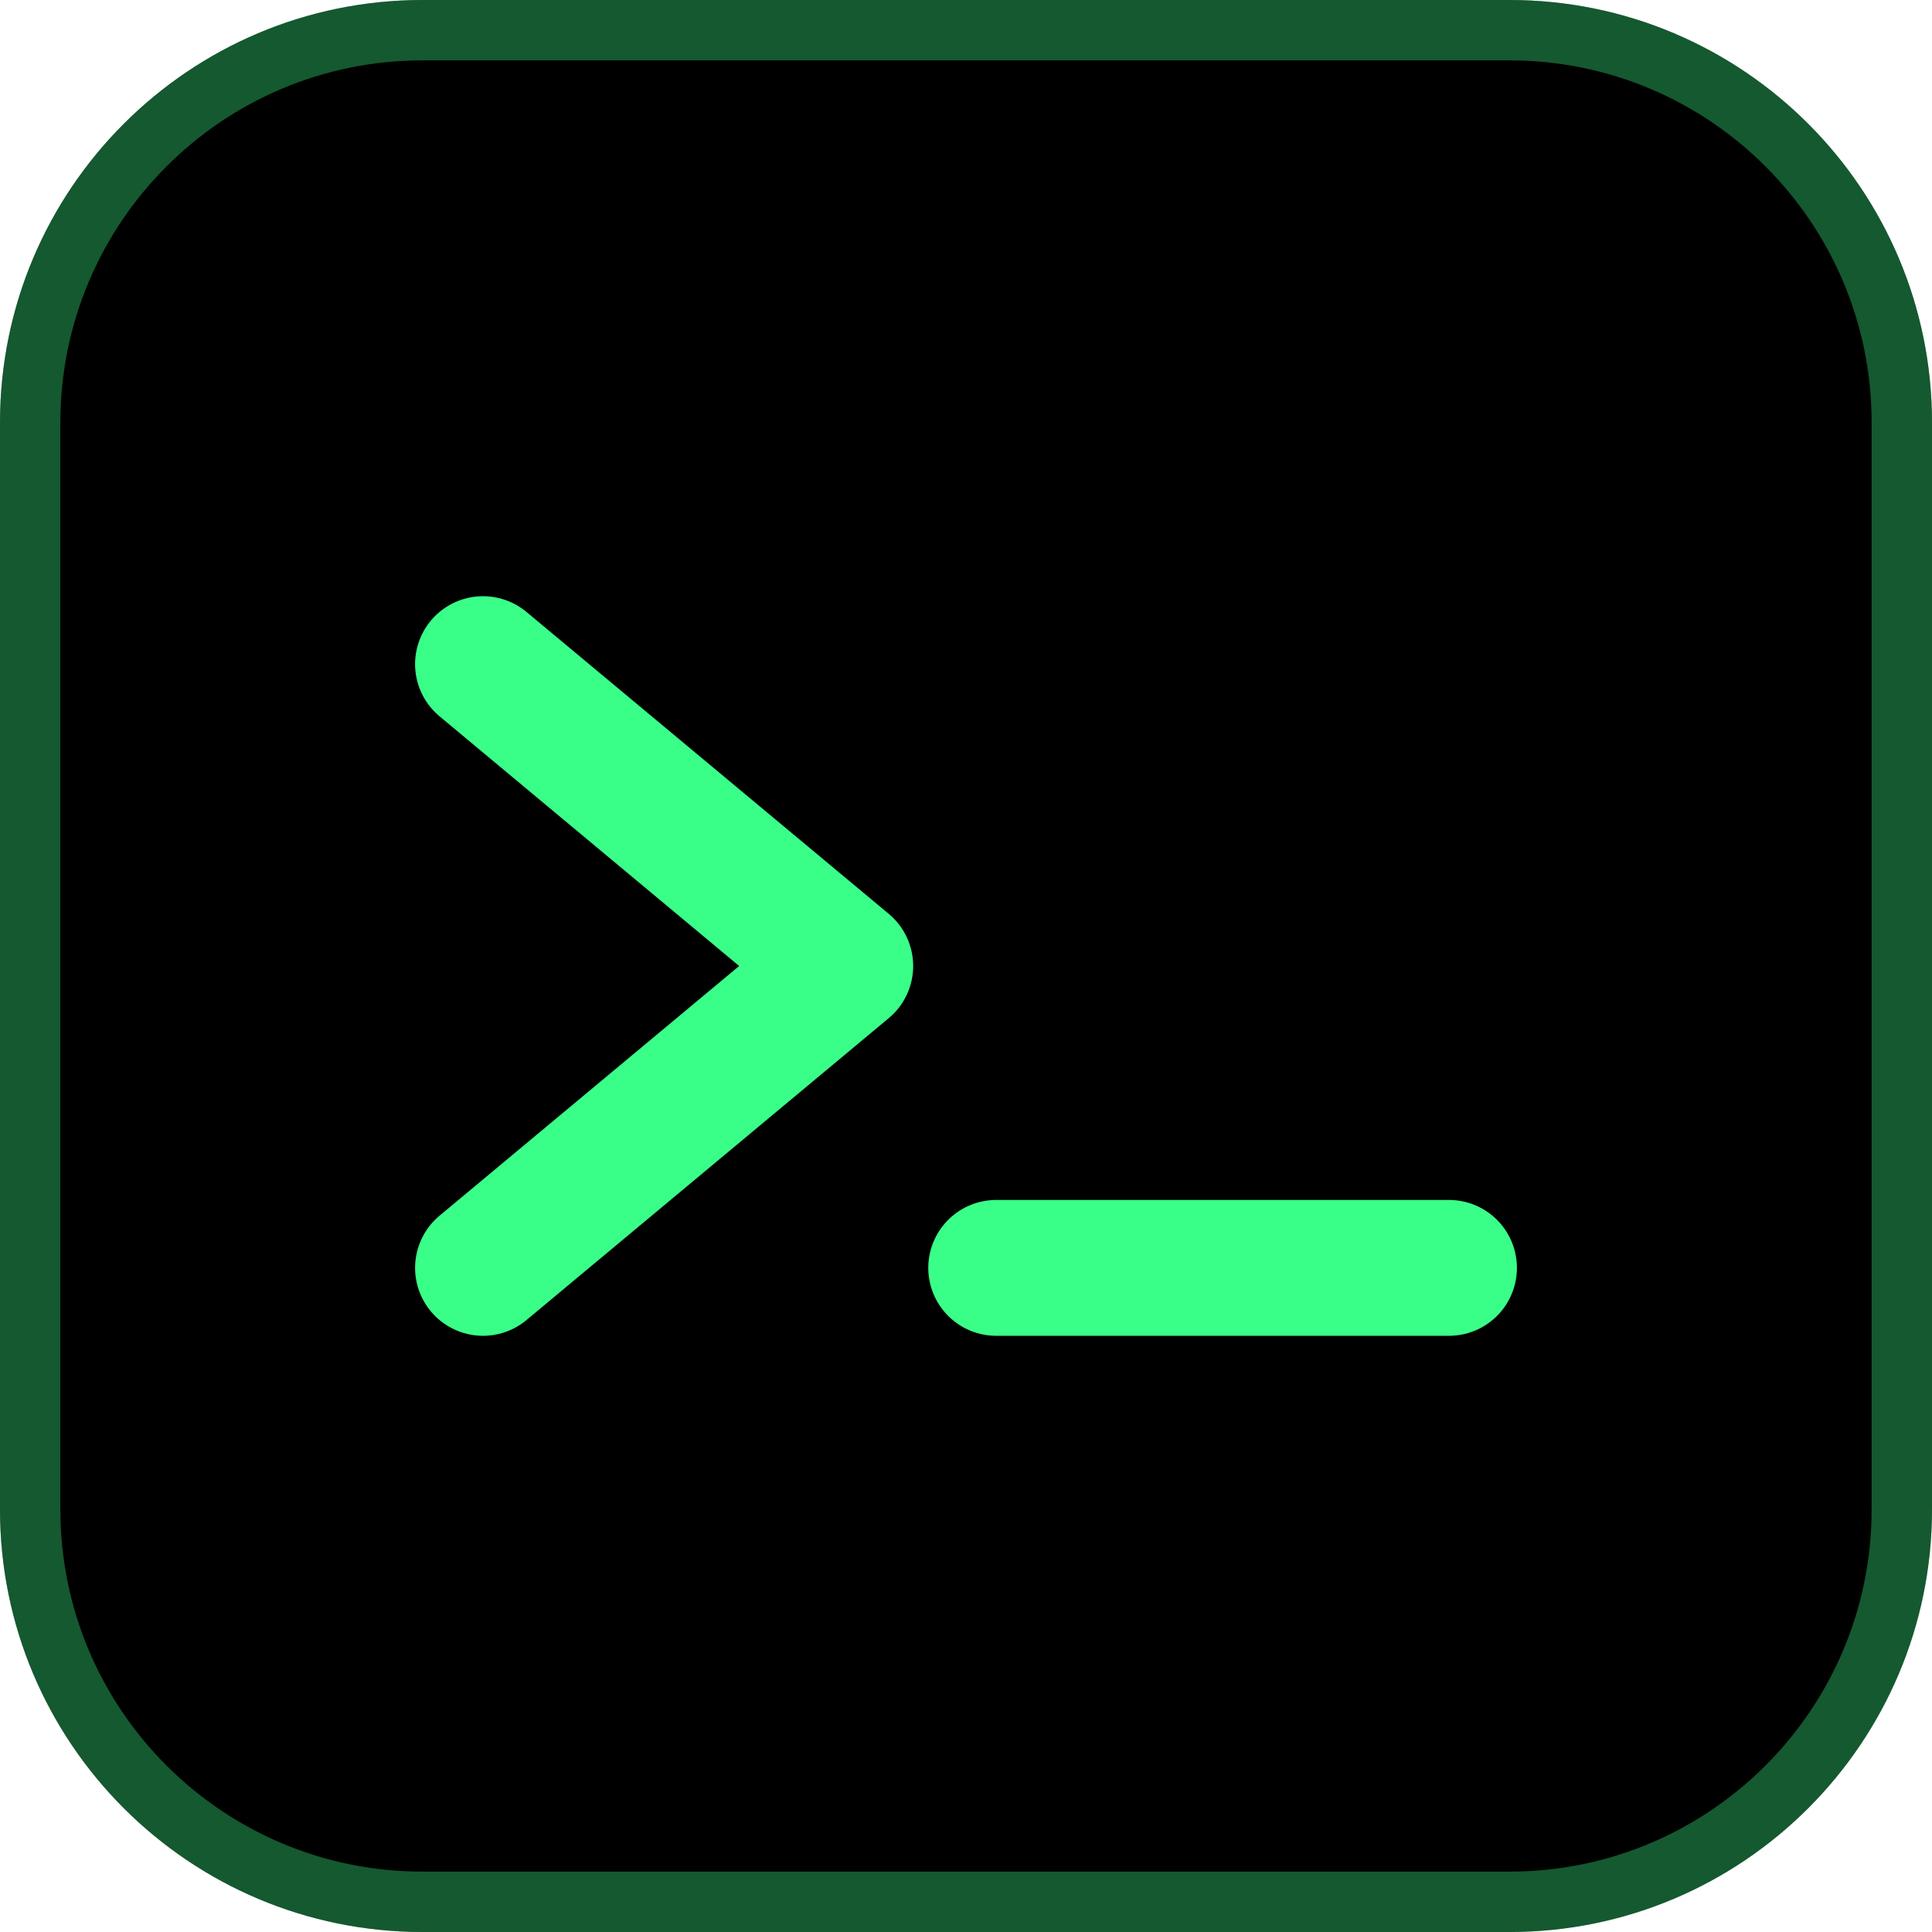
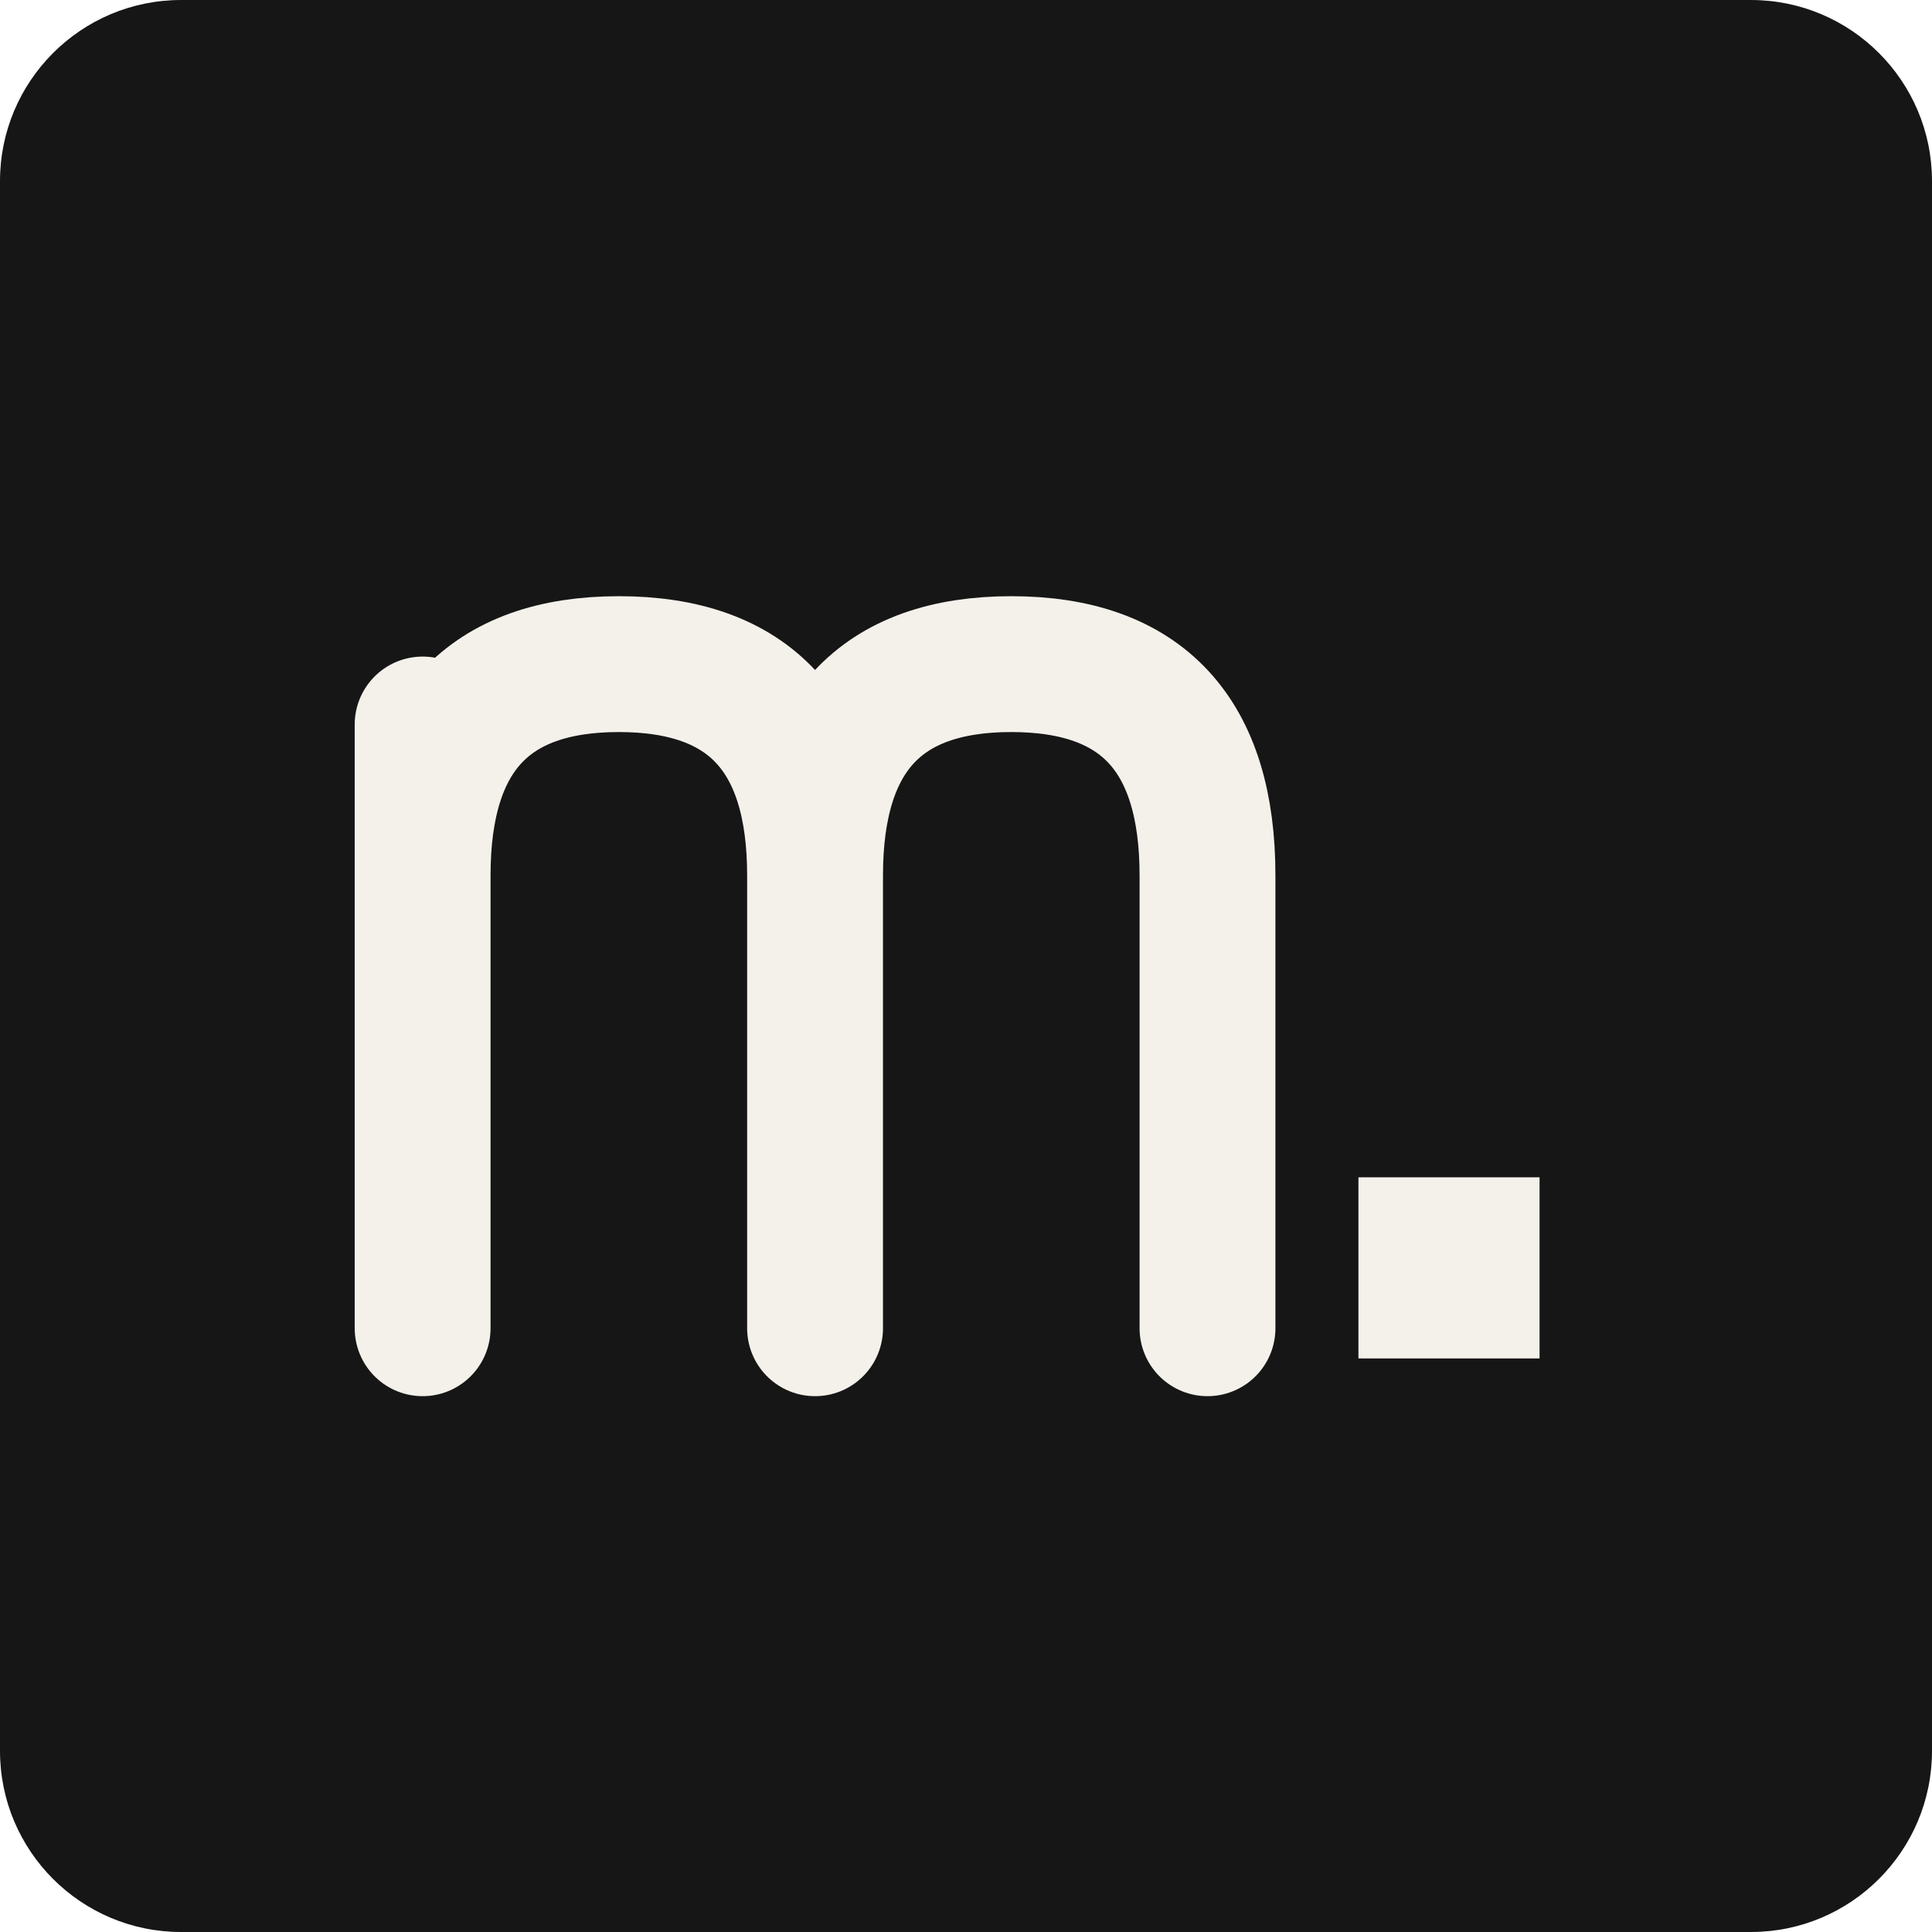
<svg xmlns="http://www.w3.org/2000/svg" width="64" height="64" viewBox="0 0 64 64">
-   <rect width="64" height="64" rx="14" fill="#000000" />
-   <rect x="1" y="1" width="62" height="62" rx="13" fill="none" stroke="#39ff88" stroke-opacity="0.35" stroke-width="2" />
-   <path d="M16 22 L28 32 L16 42" fill="none" stroke="#39ff88" stroke-width="4.5" stroke-linecap="round" stroke-linejoin="round" />
-   <line x1="33" y1="42" x2="48" y2="42" stroke="#39ff88" stroke-width="4.5" stroke-linecap="round" />
+   <rect width="64" height="64" rx="6" fill="#161616" />
+   <path d="M14 44 V24 M14 29 Q14 22 20.5 22 Q27 22 27 29 V44 M27 29 Q27 22 33.5 22 Q40 22 40 29 V44" fill="none" stroke="#f3f1ea" stroke-width="4.5" stroke-linecap="round" stroke-linejoin="round" />
+   <rect x="45" y="39" width="6" height="6" fill="#f3f1ea" />
</svg>
